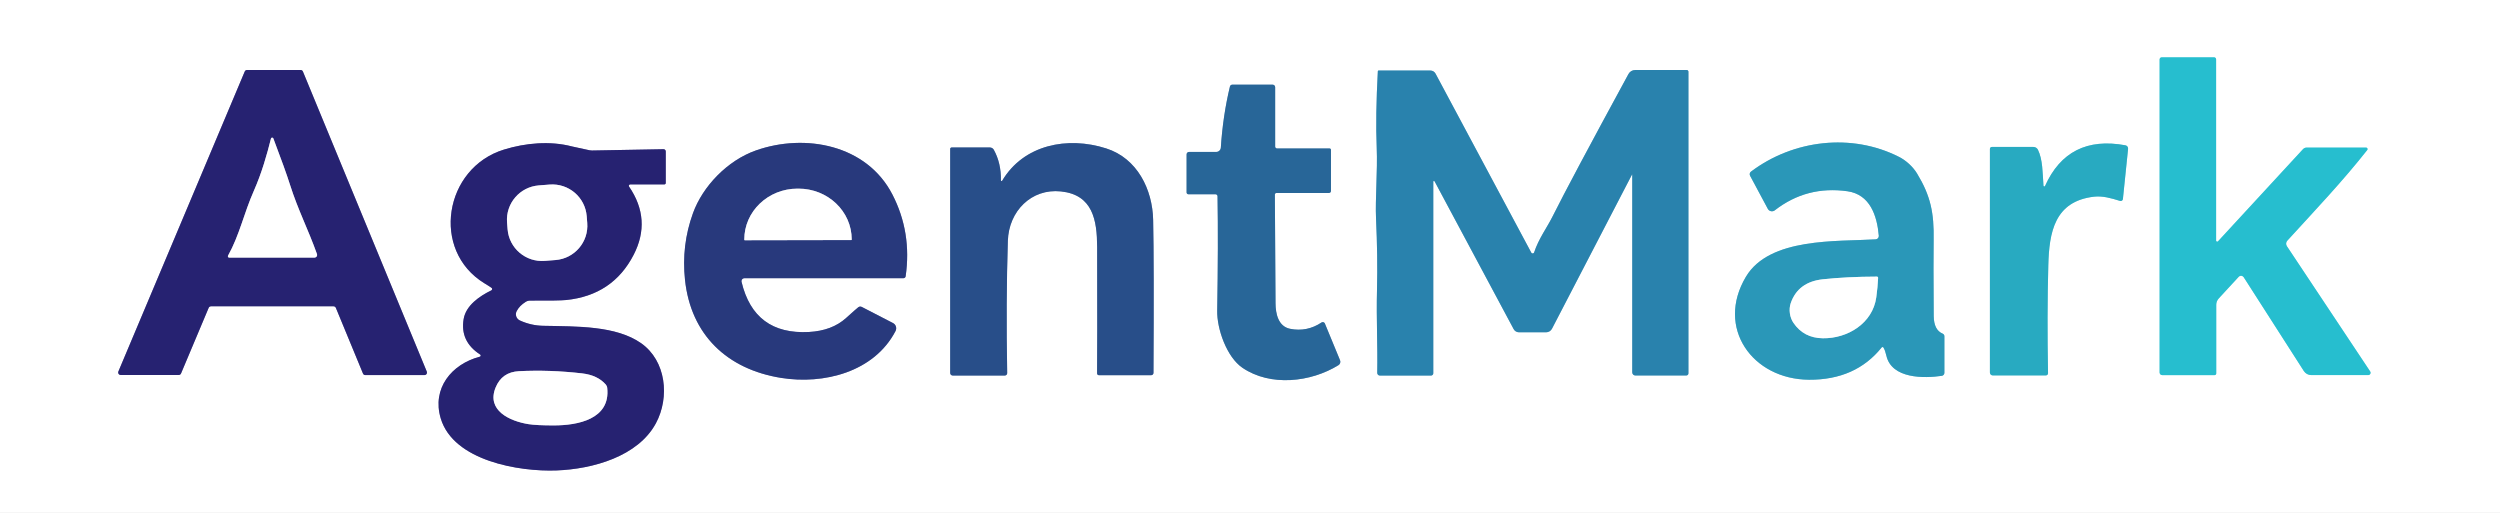
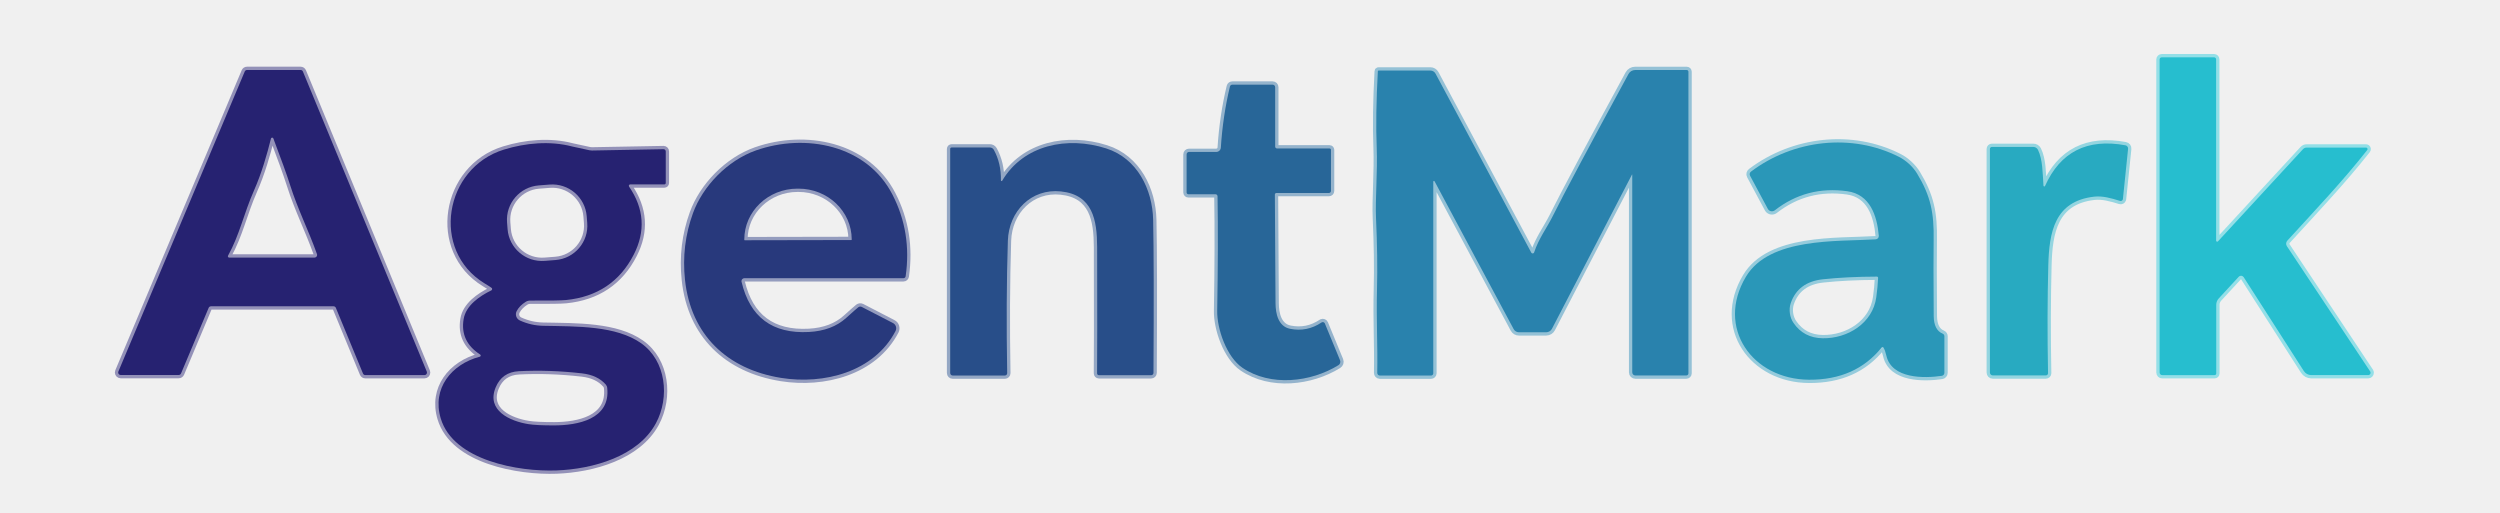
<svg xmlns="http://www.w3.org/2000/svg" width="644" height="132" xml:space="preserve" overflow="hidden">
  <defs>
    <clipPath id="clip0">
      <rect x="317" y="393" width="644" height="132" />
    </clipPath>
  </defs>
  <g clip-path="url(#clip0)" transform="translate(-317 -393)">
    <path d="M569.686 62.168C569.58 62.281 569.402 62.286 569.289 62.179 569.234 62.128 569.203 62.056 569.201 61.98L569.201 15.278C569.201 14.996 568.968 14.767 568.682 14.767L555.235 14.767C554.934 14.767 554.69 15.011 554.69 15.312L554.69 95.96C554.69 96.331 554.991 96.632 555.362 96.632L568.801 96.632C569.041 96.632 569.235 96.442 569.235 96.207L569.235 78.51C569.235 77.913 569.46 77.336 569.865 76.892L575.009 71.297C575.31 70.967 575.824 70.946 576.157 71.251 576.21 71.3 576.256 71.356 576.295 71.416L591.735 95.576C592.155 96.23 592.877 96.624 593.651 96.624L608.273 96.624C608.607 96.623 608.876 96.35 608.875 96.017 608.874 95.9 608.84 95.785 608.776 95.687L587.374 63.411C587.085 62.97 587.13 62.388 587.485 61.997 594.869 53.89 601.588 46.813 608.018 38.646 608.149 38.474 608.117 38.229 607.945 38.097 607.878 38.045 607.796 38.017 607.711 38.016L592.459 38.016C592.101 38.016 591.758 38.167 591.513 38.433L569.686 62.168" stroke="#93DFE7" stroke-width="1.703" fill="none" transform="matrix(1.00293 0 0 1 317 393)" />
    <path d="M93.235 96.224C93.334 96.465 93.569 96.623 93.831 96.624L109.023 96.624C109.381 96.623 109.67 96.332 109.669 95.975 109.668 95.891 109.652 95.808 109.62 95.73L77.803 18.429C77.704 18.187 77.469 18.029 77.207 18.029L63.462 18.029C63.198 18.026 62.958 18.184 62.858 18.429L30.403 95.704C30.266 96.035 30.424 96.413 30.754 96.549 30.831 96.582 30.915 96.598 30.999 96.599L45.893 96.599C46.158 96.601 46.397 96.443 46.498 96.198L53.592 79.302C53.693 79.058 53.932 78.899 54.197 78.902L85.672 78.902C85.933 78.903 86.169 79.061 86.268 79.302L93.235 96.224" stroke="#9391B8" stroke-width="1.703" fill="none" transform="matrix(1.00293 0 0 1 317 393)" />
    <path d="M419.241 44.999 419.241 95.926C419.241 96.368 419.599 96.726 420.041 96.726L433.113 96.726C433.419 96.726 433.667 96.478 433.667 96.173L433.667 18.471C433.667 18.232 433.472 18.037 433.233 18.037L419.99 18.037C419.277 18.037 418.621 18.425 418.278 19.051 408.337 37.377 401.817 49.652 398.717 55.874 397.311 58.685 395.199 61.495 394.041 65.012 393.974 65.224 393.747 65.337 393.533 65.266 393.434 65.233 393.351 65.163 393.3 65.072L368.706 18.957C368.448 18.475 367.944 18.174 367.394 18.173L354.067 18.173C353.976 18.173 353.901 18.244 353.896 18.335 353.482 25.988 353.385 32.557 353.607 38.041 353.845 44.062 353.206 51.437 353.428 56.206 353.734 62.923 353.82 69.001 353.683 74.439 353.479 82.581 353.879 88.798 353.743 96.045 353.734 96.421 354.031 96.734 354.407 96.743 354.413 96.743 354.419 96.743 354.424 96.743L367.548 96.743C367.872 96.743 368.135 96.484 368.135 96.164L368.135 46.754C368.142 46.66 368.224 46.589 368.317 46.596 368.372 46.6 368.422 46.63 368.45 46.677L388.778 84.778C389.046 85.282 389.57 85.596 390.141 85.596L397.116 85.596C397.752 85.596 398.335 85.24 398.623 84.676L419.164 44.982C419.177 44.963 419.204 44.959 419.223 44.972 419.232 44.978 419.239 44.988 419.241 44.999" stroke="#94C1D6" stroke-width="1.703" fill="none" transform="matrix(1.00293 0 0 1 317 393)" />
    <path d="M327.522 37.761 327.522 22.457C327.522 22.1 327.232 21.81 326.875 21.81L316.519 21.81C316.229 21.809 315.976 22.006 315.906 22.287 314.702 27.294 313.924 32.537 313.572 38.016 313.536 38.648 313.013 39.141 312.38 39.14L305.397 39.14C305.054 39.14 304.775 39.419 304.775 39.762L304.775 49.581C304.775 49.835 304.981 50.041 305.235 50.041L312.193 50.041C312.481 50.041 312.716 50.272 312.721 50.56 312.857 58.668 312.829 68.495 312.636 80.043 312.55 84.727 315.08 91.983 319.108 94.733 326.33 99.664 336.685 98.463 343.779 94.069 344.206 93.802 344.378 93.27 344.188 92.809L340.287 83.33C340.164 83.035 339.825 82.896 339.53 83.019 339.494 83.034 339.46 83.053 339.427 83.075 336.935 84.738 334.244 85.281 331.354 84.701 328.322 84.088 327.633 80.827 327.616 78.135 327.57 71.232 327.513 61.895 327.445 50.126 327.445 49.895 327.628 49.709 327.854 49.709L341.344 49.709C341.626 49.709 341.854 49.48 341.854 49.198L341.854 38.604C341.854 38.406 341.694 38.246 341.497 38.246L328.007 38.246C327.739 38.246 327.522 38.029 327.522 37.761" stroke="#94B3CC" stroke-width="1.703" fill="none" transform="matrix(1.00293 0 0 1 317 393)" />
    <path d="M483.767 89.539C484.062 90.032 484.309 90.722 484.508 91.608 485.871 97.612 494.234 97.484 498.756 96.811 499.133 96.752 499.412 96.427 499.411 96.045L499.411 86.618C499.412 86.324 499.234 86.058 498.96 85.945 497.455 85.32 496.692 83.804 496.669 81.397 496.601 71.552 496.595 65.055 496.652 61.904 496.78 54.852 495.877 50.458 492.394 44.701 491.278 42.862 489.473 41.286 487.804 40.435 475.575 34.192 460.569 36.015 449.737 44.207 449.409 44.453 449.308 44.9 449.498 45.263L454.054 53.788C454.364 54.374 455.09 54.599 455.677 54.29 455.741 54.256 455.803 54.216 455.86 54.171 461.322 49.913 467.538 48.278 474.51 49.266 480.352 50.1 482.115 55.61 482.566 60.712 482.61 61.189 482.257 61.611 481.779 61.655 481.769 61.656 481.759 61.656 481.749 61.657 471.794 62.27 454.497 61.12 448.442 71.28 440.633 84.403 450.069 97.731 464.657 97.816 472.611 97.862 478.825 95.091 483.299 89.504 483.393 89.381 483.57 89.358 483.693 89.453 483.723 89.476 483.749 89.505 483.767 89.539" stroke="#95CBDC" stroke-width="1.703" fill="none" transform="matrix(1.00293 0 0 1 317 393)" />
    <path d="M123.228 91.889C115.973 93.797 110.889 100.073 113.205 107.789 116.475 118.715 133.337 121.551 142.935 121.185 152.277 120.835 163.867 117.574 168.458 109.049 172.094 102.279 171.055 92.919 164.685 88.423 158.23 83.867 148.172 84.105 139.469 83.927 137.408 83.881 135.429 83.424 133.533 82.555 132.648 82.149 132.259 81.105 132.664 80.225 132.675 80.201 132.686 80.177 132.698 80.154 133.181 79.217 133.956 78.416 135.023 77.752 135.368 77.535 135.767 77.423 136.173 77.429 141.078 77.457 144.161 77.409 145.421 77.284 153.415 76.461 159.195 72.572 162.76 65.617 165.843 59.604 165.449 53.757 161.577 48.074 161.464 47.906 161.508 47.678 161.676 47.565 161.735 47.526 161.804 47.504 161.875 47.503L170.638 47.503C170.835 47.503 170.995 47.343 170.995 47.145L170.995 39.004C170.995 38.689 170.74 38.433 170.425 38.433 170.422 38.433 170.419 38.433 170.416 38.433L152.047 38.774C151.843 38.774 151.641 38.754 151.442 38.714 148.632 38.112 147.125 37.783 146.92 37.727 141.291 36.245 134.989 36.815 129.437 38.535 114.082 43.27 110.59 64.518 124.438 72.983 125.619 73.71 126.243 74.113 126.311 74.192 126.453 74.368 126.428 74.624 126.256 74.763 126.231 74.784 126.204 74.801 126.175 74.814 123.169 76.279 119.66 78.689 119.081 82.215 118.445 86.036 119.859 89.073 123.322 91.327 123.467 91.416 123.508 91.607 123.414 91.752 123.371 91.819 123.305 91.868 123.228 91.889" stroke="#9391B8" stroke-width="1.703" fill="none" transform="matrix(1.00293 0 0 1 317 393)" />
    <path d="M191.196 71.663 232.056 71.663C232.33 71.662 232.564 71.461 232.61 71.186 233.694 63.647 232.561 56.621 229.212 50.109 222.629 37.284 206.831 34.286 194.168 38.748 186.818 41.346 180.491 47.988 177.987 54.92 175.989 60.439 175.307 66.17 175.943 72.115 177.459 86.268 186.759 95.117 200.631 97.348 211.549 99.102 224.494 95.883 230.012 85.281 230.401 84.529 230.114 83.607 229.37 83.222 229.369 83.222 229.367 83.221 229.365 83.22L221.343 79.064C221.05 78.918 220.702 78.951 220.449 79.149 220.045 79.467 219.001 80.389 217.315 81.917 214.902 84.103 211.728 85.303 207.794 85.519 198.403 86.03 192.626 81.724 190.463 72.6 190.364 72.193 190.614 71.783 191.021 71.685 191.078 71.671 191.137 71.663 191.196 71.663" stroke="#949CBE" stroke-width="1.703" fill="none" transform="matrix(1.00293 0 0 1 317 393)" />
    <path d="M257.085 46.472C257.13 43.509 256.52 40.877 255.254 38.578 255.048 38.214 254.664 37.99 254.249 37.99L244.43 37.99C244.223 37.99 244.055 38.154 244.055 38.357L244.055 96.088C244.055 96.445 244.345 96.735 244.702 96.735L258.09 96.735C258.424 96.735 258.694 96.46 258.695 96.122 258.695 96.119 258.694 96.116 258.694 96.113 258.479 83.765 258.535 72.401 258.865 62.023 259.103 54.427 264.877 48.499 272.499 49.308 280.658 50.169 281.782 56.658 281.799 63.658 281.838 81.076 281.833 91.915 281.782 96.173 281.777 96.431 281.983 96.645 282.241 96.65 282.244 96.65 282.247 96.65 282.25 96.65L295.672 96.65C296.001 96.65 296.268 96.386 296.268 96.062 296.375 77.417 296.347 64.271 296.182 56.624 296.012 48.849 292.146 40.792 284.115 38.229 274.194 35.052 262.927 37.241 257.4 46.566 257.35 46.646 257.246 46.671 257.166 46.621 257.114 46.59 257.083 46.533 257.085 46.472" stroke="#94A7C4" stroke-width="1.703" fill="none" transform="matrix(1.00293 0 0 1 317 393)" />
    <path d="M524.858 47.844C524.628 44.429 524.662 41.099 523.444 38.587 523.225 38.138 522.765 37.853 522.26 37.854L511.615 37.854C511.333 37.854 511.104 38.079 511.104 38.357L511.104 95.968C511.104 96.377 511.436 96.709 511.845 96.709L525.462 96.709C525.777 96.709 526.033 96.457 526.033 96.147 526.033 96.144 526.033 96.141 526.033 96.139 525.845 86.243 525.868 76.977 526.101 68.342 526.322 59.817 527.693 51.846 537.845 50.663 540.016 50.407 542.273 51.046 544.521 51.752 544.822 51.848 545.143 51.682 545.238 51.382 545.25 51.345 545.258 51.306 545.262 51.267L546.591 38.34C546.638 37.904 546.34 37.506 545.909 37.428 536.082 35.617 529.198 39.115 525.258 47.92 525.203 48.024 525.075 48.065 524.97 48.01 524.907 47.977 524.865 47.914 524.858 47.844" stroke="#94D5E0" stroke-width="1.703" fill="none" transform="matrix(1.00293 0 0 1 317 393)" />
    <path d="M69.594 35.708C68.597 39.694 67.243 44.539 65.191 49.181 62.662 54.904 61.52 60.541 58.574 65.855 58.484 66.02 58.541 66.227 58.702 66.316 58.751 66.344 58.807 66.358 58.864 66.358L80.775 66.358C81.152 66.356 81.456 66.05 81.454 65.674 81.454 65.596 81.44 65.519 81.414 65.446 79.149 59.076 76.552 54.103 74.508 47.656 73.701 45.101 72.271 41.107 70.216 35.674 70.157 35.505 69.973 35.415 69.804 35.473 69.698 35.51 69.618 35.599 69.594 35.708" stroke="#9391B8" stroke-width="1.703" fill="none" transform="matrix(1.00293 0 0 1 317 393)" />
    <path d="M482.388 71.587C482.397 71.413 482.268 71.264 482.098 71.255 482.09 71.254 482.081 71.254 482.073 71.254 476.895 71.272 472.27 71.501 468.2 71.944 463.953 72.404 461.202 74.451 459.948 78.084 459.386 79.728 459.684 81.755 460.629 83.143 462.389 85.76 464.907 87.092 468.183 87.137 474.536 87.231 480.991 83.296 481.919 76.585 482.158 74.848 482.314 73.182 482.388 71.587" stroke="#95CBDC" stroke-width="1.703" fill="none" transform="matrix(1.00293 0 0 1 317 393)" />
    <path d="M150.695 55.694C150.31 50.808 146.038 47.159 141.152 47.543L138.384 47.761C133.499 48.146 129.85 52.418 130.234 57.304L130.372 59.053C130.756 63.938 135.029 67.588 139.914 67.203L142.682 66.985C147.568 66.601 151.217 62.328 150.832 57.443L150.695 55.694" stroke="#9391B8" stroke-width="1.703" fill="none" transform="matrix(1.00293 0 0 1 317 393)" />
    <path d="M155.581 99.043C154.173 97.442 152.149 96.488 149.509 96.181 143.957 95.54 138.549 95.352 133.286 95.619 130.362 95.772 128.361 97.186 127.282 99.86 124.906 105.728 130.944 108.495 135.747 109.262 137.149 109.483 139.347 109.591 142.339 109.586 148.274 109.577 156.85 108.036 155.964 99.92 155.931 99.593 155.797 99.287 155.581 99.043" stroke="#9391B8" stroke-width="1.703" fill="none" transform="matrix(1.00293 0 0 1 317 393)" />
    <path d="M191.289 61.887 218.643 61.836C218.709 61.836 218.762 61.782 218.762 61.716L218.762 61.657C218.749 54.431 212.623 48.583 205.077 48.593L204.821 48.593C197.273 48.603 191.161 54.472 191.17 61.701 191.17 61.703 191.17 61.705 191.17 61.708L191.17 61.767C191.17 61.833 191.223 61.887 191.289 61.887" stroke="#949CBE" stroke-width="1.703" fill="none" transform="matrix(1.00293 0 0 1 317 393)" />
-     <path d="M642.116 0 642.116 132 0 132 0 0 642.116 0ZM569.686 62.168C569.58 62.281 569.402 62.286 569.289 62.179 569.234 62.128 569.203 62.056 569.201 61.98L569.201 15.278C569.201 14.996 568.968 14.767 568.682 14.767L555.235 14.767C554.934 14.767 554.69 15.011 554.69 15.312L554.69 95.96C554.69 96.331 554.991 96.632 555.362 96.632L568.801 96.632C569.041 96.632 569.235 96.442 569.235 96.207L569.235 78.51C569.235 77.913 569.46 77.336 569.865 76.892L575.009 71.297C575.31 70.967 575.824 70.946 576.157 71.251 576.21 71.3 576.256 71.356 576.295 71.416L591.735 95.576C592.155 96.23 592.877 96.624 593.651 96.624L608.273 96.624C608.607 96.623 608.876 96.35 608.875 96.017 608.874 95.9 608.84 95.785 608.776 95.687L587.374 63.411C587.085 62.97 587.13 62.388 587.485 61.997 594.869 53.89 601.588 46.813 608.018 38.646 608.149 38.474 608.117 38.229 607.945 38.097 607.878 38.045 607.796 38.017 607.711 38.016L592.459 38.016C592.101 38.016 591.758 38.167 591.513 38.433L569.686 62.168ZM93.235 96.224C93.334 96.465 93.569 96.623 93.831 96.624L109.023 96.624C109.381 96.623 109.67 96.332 109.669 95.975 109.668 95.891 109.652 95.808 109.62 95.73L77.803 18.429C77.704 18.187 77.469 18.029 77.207 18.029L63.462 18.029C63.198 18.026 62.958 18.184 62.858 18.429L30.403 95.704C30.266 96.035 30.424 96.413 30.754 96.549 30.831 96.582 30.915 96.598 30.999 96.599L45.893 96.599C46.158 96.601 46.397 96.443 46.498 96.198L53.592 79.302C53.693 79.058 53.932 78.899 54.197 78.902L85.672 78.902C85.933 78.903 86.169 79.061 86.268 79.302L93.235 96.224ZM419.241 44.999 419.241 95.926C419.241 96.368 419.599 96.726 420.041 96.726L433.113 96.726C433.419 96.726 433.667 96.478 433.667 96.173L433.667 18.471C433.667 18.232 433.472 18.037 433.233 18.037L419.99 18.037C419.277 18.037 418.621 18.425 418.278 19.051 408.337 37.377 401.817 49.652 398.717 55.874 397.311 58.685 395.199 61.495 394.041 65.012 393.974 65.224 393.747 65.337 393.533 65.266 393.434 65.233 393.351 65.163 393.3 65.072L368.706 18.957C368.448 18.475 367.944 18.174 367.394 18.173L354.067 18.173C353.976 18.173 353.901 18.244 353.896 18.335 353.482 25.988 353.385 32.557 353.607 38.041 353.845 44.062 353.206 51.437 353.428 56.206 353.734 62.923 353.82 69.001 353.683 74.439 353.479 82.581 353.879 88.798 353.743 96.045 353.734 96.421 354.031 96.734 354.407 96.743 354.413 96.743 354.419 96.743 354.424 96.743L367.548 96.743C367.872 96.743 368.135 96.484 368.135 96.164L368.135 46.754C368.142 46.66 368.224 46.589 368.317 46.596 368.372 46.6 368.422 46.63 368.45 46.677L388.778 84.778C389.046 85.282 389.57 85.596 390.141 85.596L397.116 85.596C397.752 85.596 398.335 85.24 398.623 84.676L419.164 44.982C419.177 44.963 419.204 44.959 419.223 44.972 419.232 44.978 419.239 44.988 419.241 44.999ZM327.522 37.761 327.522 22.457C327.522 22.1 327.232 21.81 326.875 21.81L316.519 21.81C316.229 21.809 315.976 22.006 315.906 22.287 314.702 27.294 313.924 32.537 313.572 38.016 313.536 38.648 313.013 39.141 312.38 39.14L305.397 39.14C305.054 39.14 304.775 39.419 304.775 39.762L304.775 49.581C304.775 49.835 304.981 50.041 305.235 50.041L312.193 50.041C312.481 50.041 312.716 50.272 312.721 50.56 312.857 58.668 312.829 68.495 312.636 80.043 312.55 84.727 315.08 91.983 319.108 94.733 326.33 99.664 336.685 98.463 343.779 94.069 344.206 93.802 344.378 93.27 344.188 92.809L340.287 83.33C340.164 83.035 339.825 82.896 339.53 83.019 339.494 83.034 339.46 83.053 339.427 83.075 336.935 84.738 334.244 85.281 331.354 84.701 328.322 84.088 327.633 80.827 327.616 78.135 327.57 71.232 327.513 61.895 327.445 50.126 327.445 49.895 327.628 49.709 327.854 49.709L341.344 49.709C341.626 49.709 341.854 49.48 341.854 49.198L341.854 38.604C341.854 38.406 341.694 38.246 341.497 38.246L328.007 38.246C327.739 38.246 327.522 38.029 327.522 37.761ZM483.767 89.539C484.062 90.032 484.309 90.722 484.508 91.608 485.871 97.612 494.234 97.484 498.756 96.811 499.133 96.752 499.412 96.427 499.411 96.045L499.411 86.618C499.412 86.324 499.234 86.058 498.96 85.945 497.455 85.32 496.692 83.804 496.669 81.397 496.601 71.552 496.595 65.055 496.652 61.904 496.78 54.852 495.877 50.458 492.394 44.701 491.278 42.862 489.473 41.286 487.804 40.435 475.575 34.192 460.569 36.015 449.737 44.207 449.409 44.453 449.308 44.9 449.498 45.263L454.054 53.788C454.364 54.374 455.09 54.599 455.677 54.29 455.741 54.256 455.803 54.216 455.86 54.171 461.322 49.913 467.538 48.278 474.51 49.266 480.352 50.1 482.115 55.61 482.566 60.712 482.61 61.189 482.257 61.611 481.779 61.655 481.769 61.656 481.759 61.656 481.749 61.657 471.794 62.27 454.497 61.12 448.442 71.28 440.633 84.403 450.069 97.731 464.657 97.816 472.611 97.862 478.825 95.091 483.299 89.504 483.393 89.381 483.57 89.358 483.693 89.453 483.723 89.476 483.749 89.505 483.767 89.539ZM123.228 91.889C115.973 93.797 110.889 100.073 113.205 107.789 116.475 118.715 133.337 121.551 142.935 121.185 152.277 120.835 163.867 117.574 168.458 109.049 172.094 102.279 171.055 92.919 164.685 88.423 158.23 83.867 148.172 84.105 139.469 83.927 137.408 83.881 135.429 83.424 133.533 82.555 132.648 82.149 132.259 81.105 132.664 80.225 132.675 80.201 132.686 80.177 132.698 80.154 133.181 79.217 133.956 78.416 135.023 77.752 135.368 77.535 135.767 77.423 136.173 77.429 141.078 77.457 144.161 77.409 145.421 77.284 153.415 76.461 159.195 72.572 162.76 65.617 165.843 59.604 165.449 53.757 161.577 48.074 161.464 47.906 161.508 47.678 161.676 47.565 161.735 47.526 161.804 47.504 161.875 47.503L170.638 47.503C170.835 47.503 170.995 47.343 170.995 47.145L170.995 39.004C170.995 38.689 170.74 38.433 170.425 38.433 170.422 38.433 170.419 38.433 170.416 38.433L152.047 38.774C151.843 38.774 151.641 38.754 151.442 38.714 148.632 38.112 147.125 37.783 146.92 37.727 141.291 36.245 134.989 36.815 129.437 38.535 114.082 43.27 110.59 64.518 124.438 72.983 125.619 73.71 126.243 74.113 126.311 74.192 126.453 74.368 126.428 74.624 126.256 74.763 126.231 74.784 126.204 74.801 126.175 74.814 123.169 76.279 119.66 78.689 119.081 82.215 118.445 86.036 119.859 89.073 123.322 91.327 123.467 91.416 123.508 91.607 123.414 91.752 123.371 91.819 123.305 91.868 123.228 91.889ZM191.196 71.663 232.056 71.663C232.33 71.662 232.564 71.461 232.61 71.186 233.694 63.647 232.561 56.621 229.212 50.109 222.629 37.284 206.831 34.286 194.168 38.748 186.818 41.346 180.491 47.988 177.987 54.92 175.989 60.439 175.307 66.17 175.943 72.115 177.459 86.268 186.759 95.117 200.631 97.348 211.549 99.102 224.494 95.883 230.012 85.281 230.401 84.529 230.114 83.607 229.37 83.222 229.369 83.222 229.367 83.221 229.365 83.22L221.343 79.064C221.05 78.918 220.702 78.951 220.449 79.149 220.045 79.467 219.001 80.389 217.315 81.917 214.902 84.103 211.728 85.303 207.794 85.519 198.403 86.03 192.626 81.724 190.463 72.6 190.364 72.193 190.614 71.783 191.021 71.685 191.078 71.671 191.137 71.663 191.196 71.663ZM257.085 46.472C257.13 43.509 256.52 40.877 255.254 38.578 255.048 38.214 254.664 37.99 254.249 37.99L244.43 37.99C244.223 37.99 244.055 38.154 244.055 38.357L244.055 96.088C244.055 96.445 244.345 96.735 244.702 96.735L258.09 96.735C258.424 96.735 258.694 96.46 258.695 96.122 258.695 96.119 258.694 96.116 258.694 96.113 258.479 83.765 258.535 72.401 258.865 62.023 259.103 54.427 264.877 48.499 272.499 49.308 280.658 50.169 281.782 56.658 281.799 63.658 281.838 81.076 281.833 91.915 281.782 96.173 281.777 96.431 281.983 96.645 282.241 96.65 282.244 96.65 282.247 96.65 282.25 96.65L295.672 96.65C296.001 96.65 296.268 96.386 296.268 96.062 296.375 77.417 296.347 64.271 296.182 56.624 296.012 48.849 292.146 40.792 284.115 38.229 274.194 35.052 262.927 37.241 257.4 46.566 257.35 46.646 257.246 46.671 257.166 46.621 257.114 46.59 257.083 46.533 257.085 46.472ZM524.858 47.844C524.628 44.429 524.662 41.099 523.444 38.587 523.225 38.138 522.765 37.853 522.26 37.854L511.615 37.854C511.333 37.854 511.104 38.079 511.104 38.357L511.104 95.968C511.104 96.377 511.436 96.709 511.845 96.709L525.462 96.709C525.777 96.709 526.033 96.457 526.033 96.147 526.033 96.144 526.033 96.141 526.033 96.139 525.845 86.243 525.868 76.977 526.101 68.342 526.322 59.817 527.693 51.846 537.845 50.663 540.016 50.407 542.273 51.046 544.521 51.752 544.822 51.848 545.143 51.682 545.238 51.382 545.25 51.345 545.258 51.306 545.262 51.267L546.591 38.34C546.638 37.904 546.34 37.506 545.909 37.428 536.082 35.617 529.198 39.115 525.258 47.92 525.203 48.024 525.075 48.065 524.97 48.01 524.907 47.977 524.865 47.914 524.858 47.844Z" fill="#FFFFFF" transform="matrix(1.00293 0 0 1 317 393)" />
+     <path d="M642.116 0 642.116 132 0 132 0 0 642.116 0ZM569.686 62.168C569.58 62.281 569.402 62.286 569.289 62.179 569.234 62.128 569.203 62.056 569.201 61.98L569.201 15.278C569.201 14.996 568.968 14.767 568.682 14.767L555.235 14.767C554.934 14.767 554.69 15.011 554.69 15.312L554.69 95.96C554.69 96.331 554.991 96.632 555.362 96.632L568.801 96.632C569.041 96.632 569.235 96.442 569.235 96.207L569.235 78.51C569.235 77.913 569.46 77.336 569.865 76.892L575.009 71.297C575.31 70.967 575.824 70.946 576.157 71.251 576.21 71.3 576.256 71.356 576.295 71.416L591.735 95.576C592.155 96.23 592.877 96.624 593.651 96.624L608.273 96.624C608.607 96.623 608.876 96.35 608.875 96.017 608.874 95.9 608.84 95.785 608.776 95.687L587.374 63.411C587.085 62.97 587.13 62.388 587.485 61.997 594.869 53.89 601.588 46.813 608.018 38.646 608.149 38.474 608.117 38.229 607.945 38.097 607.878 38.045 607.796 38.017 607.711 38.016L592.459 38.016C592.101 38.016 591.758 38.167 591.513 38.433L569.686 62.168ZM93.235 96.224C93.334 96.465 93.569 96.623 93.831 96.624L109.023 96.624C109.381 96.623 109.67 96.332 109.669 95.975 109.668 95.891 109.652 95.808 109.62 95.73L77.803 18.429C77.704 18.187 77.469 18.029 77.207 18.029L63.462 18.029C63.198 18.026 62.958 18.184 62.858 18.429L30.403 95.704C30.266 96.035 30.424 96.413 30.754 96.549 30.831 96.582 30.915 96.598 30.999 96.599L45.893 96.599C46.158 96.601 46.397 96.443 46.498 96.198L53.592 79.302C53.693 79.058 53.932 78.899 54.197 78.902L85.672 78.902C85.933 78.903 86.169 79.061 86.268 79.302L93.235 96.224ZM419.241 44.999 419.241 95.926C419.241 96.368 419.599 96.726 420.041 96.726L433.113 96.726C433.419 96.726 433.667 96.478 433.667 96.173L433.667 18.471C433.667 18.232 433.472 18.037 433.233 18.037L419.99 18.037C419.277 18.037 418.621 18.425 418.278 19.051 408.337 37.377 401.817 49.652 398.717 55.874 397.311 58.685 395.199 61.495 394.041 65.012 393.974 65.224 393.747 65.337 393.533 65.266 393.434 65.233 393.351 65.163 393.3 65.072L368.706 18.957C368.448 18.475 367.944 18.174 367.394 18.173L354.067 18.173C353.976 18.173 353.901 18.244 353.896 18.335 353.482 25.988 353.385 32.557 353.607 38.041 353.845 44.062 353.206 51.437 353.428 56.206 353.734 62.923 353.82 69.001 353.683 74.439 353.479 82.581 353.879 88.798 353.743 96.045 353.734 96.421 354.031 96.734 354.407 96.743 354.413 96.743 354.419 96.743 354.424 96.743L367.548 96.743C367.872 96.743 368.135 96.484 368.135 96.164L368.135 46.754C368.142 46.66 368.224 46.589 368.317 46.596 368.372 46.6 368.422 46.63 368.45 46.677L388.778 84.778C389.046 85.282 389.57 85.596 390.141 85.596L397.116 85.596C397.752 85.596 398.335 85.24 398.623 84.676L419.164 44.982C419.177 44.963 419.204 44.959 419.223 44.972 419.232 44.978 419.239 44.988 419.241 44.999ZM327.522 37.761 327.522 22.457C327.522 22.1 327.232 21.81 326.875 21.81L316.519 21.81C316.229 21.809 315.976 22.006 315.906 22.287 314.702 27.294 313.924 32.537 313.572 38.016 313.536 38.648 313.013 39.141 312.38 39.14L305.397 39.14C305.054 39.14 304.775 39.419 304.775 39.762L304.775 49.581C304.775 49.835 304.981 50.041 305.235 50.041L312.193 50.041C312.481 50.041 312.716 50.272 312.721 50.56 312.857 58.668 312.829 68.495 312.636 80.043 312.55 84.727 315.08 91.983 319.108 94.733 326.33 99.664 336.685 98.463 343.779 94.069 344.206 93.802 344.378 93.27 344.188 92.809L340.287 83.33C340.164 83.035 339.825 82.896 339.53 83.019 339.494 83.034 339.46 83.053 339.427 83.075 336.935 84.738 334.244 85.281 331.354 84.701 328.322 84.088 327.633 80.827 327.616 78.135 327.57 71.232 327.513 61.895 327.445 50.126 327.445 49.895 327.628 49.709 327.854 49.709L341.344 49.709C341.626 49.709 341.854 49.48 341.854 49.198L341.854 38.604C341.854 38.406 341.694 38.246 341.497 38.246L328.007 38.246C327.739 38.246 327.522 38.029 327.522 37.761ZM483.767 89.539C484.062 90.032 484.309 90.722 484.508 91.608 485.871 97.612 494.234 97.484 498.756 96.811 499.133 96.752 499.412 96.427 499.411 96.045L499.411 86.618C499.412 86.324 499.234 86.058 498.96 85.945 497.455 85.32 496.692 83.804 496.669 81.397 496.601 71.552 496.595 65.055 496.652 61.904 496.78 54.852 495.877 50.458 492.394 44.701 491.278 42.862 489.473 41.286 487.804 40.435 475.575 34.192 460.569 36.015 449.737 44.207 449.409 44.453 449.308 44.9 449.498 45.263L454.054 53.788C454.364 54.374 455.09 54.599 455.677 54.29 455.741 54.256 455.803 54.216 455.86 54.171 461.322 49.913 467.538 48.278 474.51 49.266 480.352 50.1 482.115 55.61 482.566 60.712 482.61 61.189 482.257 61.611 481.779 61.655 481.769 61.656 481.759 61.656 481.749 61.657 471.794 62.27 454.497 61.12 448.442 71.28 440.633 84.403 450.069 97.731 464.657 97.816 472.611 97.862 478.825 95.091 483.299 89.504 483.393 89.381 483.57 89.358 483.693 89.453 483.723 89.476 483.749 89.505 483.767 89.539ZM123.228 91.889C115.973 93.797 110.889 100.073 113.205 107.789 116.475 118.715 133.337 121.551 142.935 121.185 152.277 120.835 163.867 117.574 168.458 109.049 172.094 102.279 171.055 92.919 164.685 88.423 158.23 83.867 148.172 84.105 139.469 83.927 137.408 83.881 135.429 83.424 133.533 82.555 132.648 82.149 132.259 81.105 132.664 80.225 132.675 80.201 132.686 80.177 132.698 80.154 133.181 79.217 133.956 78.416 135.023 77.752 135.368 77.535 135.767 77.423 136.173 77.429 141.078 77.457 144.161 77.409 145.421 77.284 153.415 76.461 159.195 72.572 162.76 65.617 165.843 59.604 165.449 53.757 161.577 48.074 161.464 47.906 161.508 47.678 161.676 47.565 161.735 47.526 161.804 47.504 161.875 47.503L170.638 47.503C170.835 47.503 170.995 47.343 170.995 47.145L170.995 39.004C170.995 38.689 170.74 38.433 170.425 38.433 170.422 38.433 170.419 38.433 170.416 38.433L152.047 38.774C151.843 38.774 151.641 38.754 151.442 38.714 148.632 38.112 147.125 37.783 146.92 37.727 141.291 36.245 134.989 36.815 129.437 38.535 114.082 43.27 110.59 64.518 124.438 72.983 125.619 73.71 126.243 74.113 126.311 74.192 126.453 74.368 126.428 74.624 126.256 74.763 126.231 74.784 126.204 74.801 126.175 74.814 123.169 76.279 119.66 78.689 119.081 82.215 118.445 86.036 119.859 89.073 123.322 91.327 123.467 91.416 123.508 91.607 123.414 91.752 123.371 91.819 123.305 91.868 123.228 91.889ZM191.196 71.663 232.056 71.663C232.33 71.662 232.564 71.461 232.61 71.186 233.694 63.647 232.561 56.621 229.212 50.109 222.629 37.284 206.831 34.286 194.168 38.748 186.818 41.346 180.491 47.988 177.987 54.92 175.989 60.439 175.307 66.17 175.943 72.115 177.459 86.268 186.759 95.117 200.631 97.348 211.549 99.102 224.494 95.883 230.012 85.281 230.401 84.529 230.114 83.607 229.37 83.222 229.369 83.222 229.367 83.221 229.365 83.22L221.343 79.064C221.05 78.918 220.702 78.951 220.449 79.149 220.045 79.467 219.001 80.389 217.315 81.917 214.902 84.103 211.728 85.303 207.794 85.519 198.403 86.03 192.626 81.724 190.463 72.6 190.364 72.193 190.614 71.783 191.021 71.685 191.078 71.671 191.137 71.663 191.196 71.663ZM257.085 46.472C257.13 43.509 256.52 40.877 255.254 38.578 255.048 38.214 254.664 37.99 254.249 37.99L244.43 37.99C244.223 37.99 244.055 38.154 244.055 38.357L244.055 96.088C244.055 96.445 244.345 96.735 244.702 96.735L258.09 96.735C258.424 96.735 258.694 96.46 258.695 96.122 258.695 96.119 258.694 96.116 258.694 96.113 258.479 83.765 258.535 72.401 258.865 62.023 259.103 54.427 264.877 48.499 272.499 49.308 280.658 50.169 281.782 56.658 281.799 63.658 281.838 81.076 281.833 91.915 281.782 96.173 281.777 96.431 281.983 96.645 282.241 96.65 282.244 96.65 282.247 96.65 282.25 96.65L295.672 96.65C296.001 96.65 296.268 96.386 296.268 96.062 296.375 77.417 296.347 64.271 296.182 56.624 296.012 48.849 292.146 40.792 284.115 38.229 274.194 35.052 262.927 37.241 257.4 46.566 257.35 46.646 257.246 46.671 257.166 46.621 257.114 46.59 257.083 46.533 257.085 46.472ZM524.858 47.844C524.628 44.429 524.662 41.099 523.444 38.587 523.225 38.138 522.765 37.853 522.26 37.854L511.615 37.854C511.333 37.854 511.104 38.079 511.104 38.357L511.104 95.968C511.104 96.377 511.436 96.709 511.845 96.709L525.462 96.709C525.777 96.709 526.033 96.457 526.033 96.147 526.033 96.144 526.033 96.141 526.033 96.139 525.845 86.243 525.868 76.977 526.101 68.342 526.322 59.817 527.693 51.846 537.845 50.663 540.016 50.407 542.273 51.046 544.521 51.752 544.822 51.848 545.143 51.682 545.238 51.382 545.25 51.345 545.258 51.306 545.262 51.267L546.591 38.34C546.638 37.904 546.34 37.506 545.909 37.428 536.082 35.617 529.198 39.115 525.258 47.92 525.203 48.024 525.075 48.065 524.97 48.01 524.907 47.977 524.865 47.914 524.858 47.844Z" fill="none" transform="matrix(1.00293 0 0 1 317 393)" />
    <path d="M569.686 62.168 591.513 38.433C591.758 38.167 592.101 38.016 592.459 38.016L607.711 38.016C607.927 38.018 608.101 38.196 608.098 38.412 608.098 38.497 608.069 38.579 608.018 38.646 601.588 46.813 594.869 53.89 587.485 61.997 587.13 62.388 587.085 62.97 587.374 63.411L608.775 95.687C608.959 95.966 608.881 96.341 608.602 96.525 608.505 96.589 608.39 96.624 608.273 96.624L593.651 96.624C592.877 96.624 592.155 96.23 591.735 95.576L576.295 71.416C576.052 71.036 575.55 70.921 575.172 71.16 575.112 71.198 575.057 71.244 575.009 71.297L569.865 76.892C569.46 77.336 569.235 77.913 569.235 78.51L569.235 96.207C569.235 96.442 569.041 96.632 568.801 96.632L555.362 96.632C554.991 96.632 554.69 96.331 554.69 95.96L554.69 15.312C554.69 15.011 554.934 14.767 555.235 14.767L568.682 14.767C568.969 14.767 569.201 14.996 569.201 15.278L569.201 61.98C569.204 62.136 569.332 62.259 569.487 62.256 569.563 62.254 569.635 62.223 569.686 62.168Z" fill="#26BECF" transform="matrix(1.00293 0 0 1 317 393)" />
    <path d="M93.235 96.224 86.268 79.302C86.169 79.061 85.933 78.903 85.672 78.902L54.197 78.902C53.932 78.899 53.693 79.058 53.592 79.302L46.498 96.198C46.397 96.443 46.158 96.601 45.893 96.599L30.999 96.599C30.641 96.597 30.352 96.307 30.354 95.949 30.354 95.865 30.37 95.782 30.403 95.704L62.858 18.429C62.958 18.184 63.198 18.026 63.462 18.029L77.207 18.029C77.469 18.029 77.704 18.187 77.803 18.429L109.62 95.73C109.756 96.06 109.599 96.439 109.268 96.575 109.191 96.607 109.108 96.624 109.023 96.624L93.831 96.624C93.569 96.623 93.334 96.465 93.235 96.224ZM69.594 35.708C68.597 39.694 67.243 44.539 65.191 49.181 62.662 54.904 61.52 60.541 58.574 65.855 58.484 66.02 58.541 66.227 58.702 66.316 58.751 66.344 58.807 66.358 58.864 66.358L80.775 66.358C81.152 66.356 81.456 66.05 81.454 65.674 81.454 65.596 81.44 65.519 81.414 65.446 79.149 59.076 76.552 54.103 74.508 47.656 73.701 45.101 72.271 41.107 70.216 35.674 70.157 35.505 69.973 35.415 69.804 35.473 69.698 35.51 69.618 35.599 69.594 35.708Z" fill="#262271" transform="matrix(1.00293 0 0 1 317 393)" />
    <path d="M419.241 44.999C419.236 44.976 419.214 44.961 419.191 44.965 419.18 44.967 419.17 44.973 419.164 44.982L398.623 84.676C398.335 85.24 397.752 85.596 397.116 85.596L390.141 85.596C389.57 85.596 389.046 85.282 388.778 84.778L368.45 46.677C368.401 46.597 368.296 46.572 368.216 46.621 368.169 46.649 368.139 46.699 368.135 46.754L368.135 96.164C368.135 96.484 367.872 96.743 367.548 96.743L354.424 96.743C354.048 96.743 353.743 96.438 353.743 96.062 353.743 96.056 353.743 96.051 353.743 96.045 353.879 88.798 353.479 82.581 353.683 74.439 353.82 69.001 353.734 62.923 353.428 56.206 353.206 51.437 353.845 44.062 353.607 38.041 353.385 32.557 353.482 25.988 353.896 18.335 353.901 18.244 353.976 18.173 354.067 18.173L367.394 18.173C367.944 18.174 368.448 18.475 368.706 18.957L393.3 65.072C393.409 65.269 393.656 65.344 393.851 65.24 393.942 65.192 394.01 65.11 394.041 65.012 395.199 61.495 397.311 58.685 398.717 55.874 401.817 49.652 408.337 37.377 418.278 19.051 418.621 18.425 419.277 18.037 419.99 18.037L433.233 18.037C433.472 18.037 433.667 18.232 433.667 18.471L433.667 96.173C433.667 96.478 433.419 96.726 433.113 96.726L420.041 96.726C419.599 96.726 419.241 96.368 419.241 95.926L419.241 44.999Z" fill="#2982AD" transform="matrix(1.00293 0 0 1 317 393)" />
    <path d="M327.522 37.761C327.522 38.029 327.739 38.246 328.007 38.246L341.497 38.246C341.694 38.246 341.854 38.406 341.854 38.604L341.854 49.198C341.854 49.48 341.626 49.709 341.344 49.709L327.854 49.709C327.628 49.709 327.445 49.895 327.445 50.126 327.513 61.895 327.57 71.232 327.616 78.135 327.633 80.827 328.322 84.088 331.354 84.701 334.244 85.281 336.935 84.738 339.427 83.075 339.692 82.895 340.052 82.963 340.232 83.228 340.254 83.26 340.272 83.294 340.287 83.33L344.188 92.809C344.378 93.27 344.206 93.802 343.779 94.069 336.685 98.463 326.33 99.664 319.108 94.733 315.08 91.983 312.55 84.727 312.636 80.043 312.829 68.495 312.857 58.668 312.721 50.56 312.716 50.272 312.481 50.041 312.193 50.041L305.235 50.041C304.981 50.041 304.775 49.835 304.775 49.581L304.775 39.762C304.775 39.419 305.054 39.14 305.397 39.14L312.38 39.14C313.013 39.141 313.536 38.648 313.572 38.016 313.924 32.537 314.702 27.294 315.906 22.287 315.976 22.006 316.229 21.809 316.519 21.81L326.875 21.81C327.232 21.81 327.522 22.1 327.522 22.457L327.522 37.761Z" fill="#286698" transform="matrix(1.00293 0 0 1 317 393)" />
-     <path d="M69.594 35.708C69.633 35.534 69.806 35.424 69.981 35.464 70.09 35.488 70.179 35.568 70.216 35.674 72.271 41.107 73.701 45.101 74.508 47.656 76.552 54.103 79.149 59.076 81.414 65.446 81.541 65.801 81.357 66.191 81.003 66.318 80.93 66.344 80.853 66.357 80.775 66.358L58.864 66.358C58.68 66.36 58.531 66.209 58.532 66.021 58.532 65.963 58.546 65.906 58.574 65.855 61.52 60.541 62.662 54.904 65.191 49.181 67.243 44.539 68.597 39.694 69.594 35.708Z" fill="#FFFFFF" transform="matrix(1.00293 0 0 1 317 393)" />
+     <path d="M69.594 35.708C69.633 35.534 69.806 35.424 69.981 35.464 70.09 35.488 70.179 35.568 70.216 35.674 72.271 41.107 73.701 45.101 74.508 47.656 76.552 54.103 79.149 59.076 81.414 65.446 81.541 65.801 81.357 66.191 81.003 66.318 80.93 66.344 80.853 66.357 80.775 66.358L58.864 66.358C58.68 66.36 58.531 66.209 58.532 66.021 58.532 65.963 58.546 65.906 58.574 65.855 61.52 60.541 62.662 54.904 65.191 49.181 67.243 44.539 68.597 39.694 69.594 35.708Z" fill="none" transform="matrix(1.00293 0 0 1 317 393)" />
    <path d="M483.767 89.539C483.692 89.403 483.52 89.355 483.385 89.43 483.351 89.449 483.322 89.474 483.299 89.504 478.825 95.091 472.611 97.862 464.657 97.816 450.069 97.731 440.633 84.403 448.442 71.28 454.497 61.12 471.794 62.27 481.749 61.657 482.228 61.63 482.595 61.221 482.569 60.742 482.568 60.732 482.567 60.722 482.566 60.712 482.115 55.61 480.352 50.1 474.51 49.266 467.538 48.278 461.322 49.913 455.86 54.171 455.339 54.581 454.584 54.492 454.174 53.971 454.128 53.914 454.089 53.852 454.054 53.788L449.498 45.263C449.308 44.9 449.409 44.453 449.737 44.207 460.569 36.015 475.575 34.192 487.804 40.435 489.473 41.286 491.278 42.862 492.394 44.701 495.877 50.458 496.78 54.852 496.652 61.904 496.595 65.055 496.601 71.552 496.669 81.397 496.692 83.804 497.456 85.32 498.96 85.945 499.234 86.058 499.412 86.324 499.411 86.618L499.411 96.045C499.412 96.427 499.133 96.752 498.756 96.811 494.234 97.484 485.871 97.612 484.508 91.608 484.309 90.722 484.062 90.032 483.767 89.539ZM482.388 71.587C482.397 71.413 482.268 71.264 482.098 71.255 482.09 71.254 482.081 71.254 482.073 71.254 476.895 71.272 472.27 71.501 468.2 71.944 463.953 72.404 461.202 74.451 459.948 78.084 459.386 79.728 459.684 81.755 460.629 83.143 462.389 85.76 464.907 87.092 468.183 87.137 474.536 87.231 480.991 83.296 481.919 76.585 482.158 74.848 482.314 73.182 482.388 71.587Z" fill="#2A97B8" transform="matrix(1.00293 0 0 1 317 393)" />
    <path d="M123.228 91.889C123.396 91.843 123.497 91.672 123.455 91.508 123.436 91.432 123.388 91.368 123.322 91.327 119.859 89.073 118.445 86.036 119.081 82.215 119.66 78.689 123.169 76.279 126.175 74.814 126.375 74.721 126.46 74.48 126.363 74.275 126.349 74.246 126.332 74.218 126.311 74.192 126.243 74.113 125.619 73.71 124.438 72.983 110.59 64.518 114.082 43.27 129.437 38.535 134.989 36.815 141.291 36.245 146.92 37.727 147.125 37.783 148.632 38.112 151.442 38.714 151.641 38.754 151.843 38.774 152.047 38.774L170.416 38.433C170.731 38.429 170.991 38.68 170.995 38.995 170.995 38.998 170.995 39.001 170.995 39.004L170.995 47.145C170.995 47.343 170.835 47.503 170.638 47.503L161.875 47.503C161.672 47.506 161.511 47.673 161.514 47.875 161.515 47.946 161.537 48.015 161.577 48.074 165.449 53.757 165.843 59.604 162.76 65.617 159.195 72.572 153.415 76.461 145.421 77.284 144.161 77.409 141.078 77.457 136.173 77.429 135.767 77.423 135.368 77.535 135.023 77.752 133.956 78.416 133.181 79.217 132.698 80.154 132.254 81.015 132.596 82.075 133.461 82.52 133.485 82.533 133.509 82.544 133.533 82.555 135.429 83.424 137.408 83.881 139.469 83.927 148.172 84.105 158.23 83.867 164.685 88.423 171.055 92.919 172.094 102.279 168.458 109.049 163.867 117.574 152.277 120.835 142.935 121.185 133.337 121.551 116.475 118.715 113.205 107.789 110.889 100.073 115.973 93.797 123.228 91.889ZM150.695 55.694C150.31 50.808 146.038 47.159 141.152 47.543L138.384 47.761C133.499 48.146 129.85 52.418 130.234 57.304L130.372 59.053C130.756 63.938 135.029 67.588 139.914 67.203L142.682 66.985C147.568 66.601 151.217 62.328 150.832 57.443L150.695 55.694ZM155.581 99.043C154.173 97.442 152.149 96.488 149.509 96.181 143.957 95.54 138.549 95.352 133.286 95.619 130.362 95.772 128.361 97.186 127.282 99.86 124.906 105.728 130.944 108.495 135.747 109.262 137.149 109.483 139.347 109.591 142.339 109.586 148.274 109.577 156.85 108.036 155.964 99.92 155.931 99.593 155.797 99.287 155.581 99.043Z" fill="#262271" transform="matrix(1.00293 0 0 1 317 393)" />
    <path d="M191.196 71.663C190.777 71.665 190.44 72.007 190.442 72.425 190.442 72.484 190.449 72.543 190.463 72.6 192.626 81.724 198.403 86.03 207.794 85.519 211.728 85.303 214.902 84.103 217.315 81.917 219.001 80.389 220.045 79.467 220.449 79.149 220.702 78.951 221.05 78.918 221.343 79.064L229.365 83.22C230.11 83.601 230.401 84.522 230.015 85.275 230.014 85.277 230.013 85.279 230.012 85.281 224.494 95.883 211.549 99.102 200.631 97.348 186.759 95.117 177.459 86.268 175.943 72.115 175.307 66.17 175.989 60.439 177.987 54.92 180.491 47.988 186.818 41.346 194.168 38.748 206.831 34.286 222.629 37.284 229.212 50.109 232.561 56.621 233.694 63.647 232.61 71.186 232.564 71.461 232.33 71.662 232.056 71.663L191.196 71.663ZM191.289 61.887 218.643 61.836C218.709 61.836 218.762 61.782 218.762 61.716L218.762 61.657C218.749 54.431 212.623 48.583 205.077 48.593L204.821 48.593C197.273 48.603 191.161 54.472 191.17 61.701 191.17 61.703 191.17 61.705 191.17 61.708L191.17 61.767C191.17 61.833 191.223 61.887 191.289 61.887Z" fill="#28397C" transform="matrix(1.00293 0 0 1 317 393)" />
    <path d="M257.085 46.472C257.083 46.567 257.157 46.645 257.251 46.647 257.312 46.648 257.368 46.618 257.4 46.566 262.927 37.241 274.194 35.052 284.115 38.229 292.146 40.792 296.012 48.849 296.182 56.624 296.347 64.271 296.375 77.417 296.268 96.062 296.268 96.386 296.001 96.65 295.672 96.65L282.25 96.65C281.991 96.65 281.782 96.44 281.782 96.181 281.782 96.178 281.782 96.175 281.782 96.173 281.833 91.915 281.838 81.076 281.799 63.658 281.782 56.658 280.658 50.169 272.499 49.308 264.877 48.499 259.103 54.427 258.865 62.023 258.535 72.401 258.479 83.765 258.694 96.113 258.699 96.452 258.432 96.73 258.098 96.735 258.096 96.735 258.093 96.735 258.09 96.735L244.702 96.735C244.345 96.735 244.055 96.445 244.055 96.088L244.055 38.357C244.055 38.154 244.223 37.99 244.43 37.99L254.249 37.99C254.664 37.99 255.048 38.214 255.254 38.578 256.52 40.877 257.13 43.509 257.085 46.472Z" fill="#284E89" transform="matrix(1.00293 0 0 1 317 393)" />
    <path d="M524.858 47.844C524.87 47.961 524.975 48.045 525.092 48.033 525.162 48.026 525.225 47.983 525.258 47.92 529.198 39.115 536.082 35.617 545.909 37.428 546.34 37.506 546.638 37.904 546.591 38.34L545.262 51.267C545.23 51.581 544.95 51.809 544.636 51.776 544.597 51.773 544.559 51.764 544.521 51.752 542.273 51.046 540.016 50.407 537.845 50.663 527.693 51.846 526.322 59.817 526.101 68.342 525.868 76.977 525.845 86.243 526.033 96.139 526.038 96.449 525.786 96.704 525.471 96.709 525.468 96.709 525.465 96.709 525.462 96.709L511.845 96.709C511.436 96.709 511.104 96.377 511.104 95.968L511.104 38.357C511.104 38.079 511.333 37.854 511.615 37.854L522.26 37.854C522.765 37.853 523.225 38.138 523.444 38.587 524.662 41.099 524.628 44.429 524.858 47.844Z" fill="#28AAC1" transform="matrix(1.00293 0 0 1 317 393)" />
-     <path d="M1.388-9.751C6.289-9.751 10.262-5.778 10.262-0.877L10.262 0.877C10.262 5.778 6.289 9.751 1.388 9.751L-1.388 9.751C-6.289 9.751-10.262 5.778-10.262 0.877L-10.262-0.877C-10.262-5.778-6.289-9.751-1.388-9.751Z" fill="#FFFFFF" transform="matrix(0.999824 -0.0784577 0.0786879 0.996899 457.945 450.373)" />
-     <path d="M191.289 61.887C191.223 61.887 191.17 61.833 191.17 61.767L191.17 61.708C191.156 54.479 197.265 48.607 204.814 48.593 204.816 48.593 204.819 48.593 204.821 48.593L205.077 48.593C212.623 48.583 218.749 54.431 218.762 61.657L218.762 61.716C218.762 61.782 218.709 61.836 218.643 61.836L191.289 61.887Z" fill="#FFFFFF" transform="matrix(1.00293 0 0 1 317 393)" />
-     <path d="M482.388 71.587C482.314 73.182 482.158 74.848 481.919 76.585 480.991 83.296 474.536 87.231 468.183 87.137 464.907 87.092 462.389 85.76 460.629 83.143 459.684 81.755 459.386 79.728 459.948 78.084 461.202 74.451 463.953 72.404 468.2 71.944 472.27 71.501 476.895 71.272 482.073 71.254 482.242 71.249 482.383 71.386 482.388 71.56 482.388 71.569 482.388 71.578 482.388 71.587Z" fill="#FFFFFF" transform="matrix(1.00293 0 0 1 317 393)" />
-     <path d="M155.964 99.92C156.85 108.036 148.274 109.577 142.339 109.586 139.347 109.591 137.149 109.483 135.747 109.262 130.944 108.495 124.906 105.728 127.282 99.86 128.361 97.186 130.362 95.772 133.286 95.619 138.549 95.352 143.957 95.54 149.509 96.181 152.149 96.488 154.173 97.442 155.581 99.043 155.797 99.287 155.931 99.593 155.964 99.92Z" fill="#FFFFFF" transform="matrix(1.00293 0 0 1 317 393)" />
+     <path d="M1.388-9.751C6.289-9.751 10.262-5.778 10.262-0.877L10.262 0.877C10.262 5.778 6.289 9.751 1.388 9.751L-1.388 9.751C-6.289 9.751-10.262 5.778-10.262 0.877L-10.262-0.877C-10.262-5.778-6.289-9.751-1.388-9.751Z" fill="none" transform="matrix(0.999824 -0.0784577 0.0786879 0.996899 457.945 450.373)" />
+     <path d="M191.289 61.887C191.223 61.887 191.17 61.833 191.17 61.767L191.17 61.708C191.156 54.479 197.265 48.607 204.814 48.593 204.816 48.593 204.819 48.593 204.821 48.593L205.077 48.593C212.623 48.583 218.749 54.431 218.762 61.657L218.762 61.716C218.762 61.782 218.709 61.836 218.643 61.836L191.289 61.887Z" fill="none" transform="matrix(1.00293 0 0 1 317 393)" />
+     <path d="M482.388 71.587C482.314 73.182 482.158 74.848 481.919 76.585 480.991 83.296 474.536 87.231 468.183 87.137 464.907 87.092 462.389 85.76 460.629 83.143 459.684 81.755 459.386 79.728 459.948 78.084 461.202 74.451 463.953 72.404 468.2 71.944 472.27 71.501 476.895 71.272 482.073 71.254 482.242 71.249 482.383 71.386 482.388 71.56 482.388 71.569 482.388 71.578 482.388 71.587Z" fill="none" transform="matrix(1.00293 0 0 1 317 393)" />
+     <path d="M155.964 99.92C156.85 108.036 148.274 109.577 142.339 109.586 139.347 109.591 137.149 109.483 135.747 109.262 130.944 108.495 124.906 105.728 127.282 99.86 128.361 97.186 130.362 95.772 133.286 95.619 138.549 95.352 143.957 95.54 149.509 96.181 152.149 96.488 154.173 97.442 155.581 99.043 155.797 99.287 155.931 99.593 155.964 99.92Z" fill="none" transform="matrix(1.00293 0 0 1 317 393)" />
  </g>
</svg>
